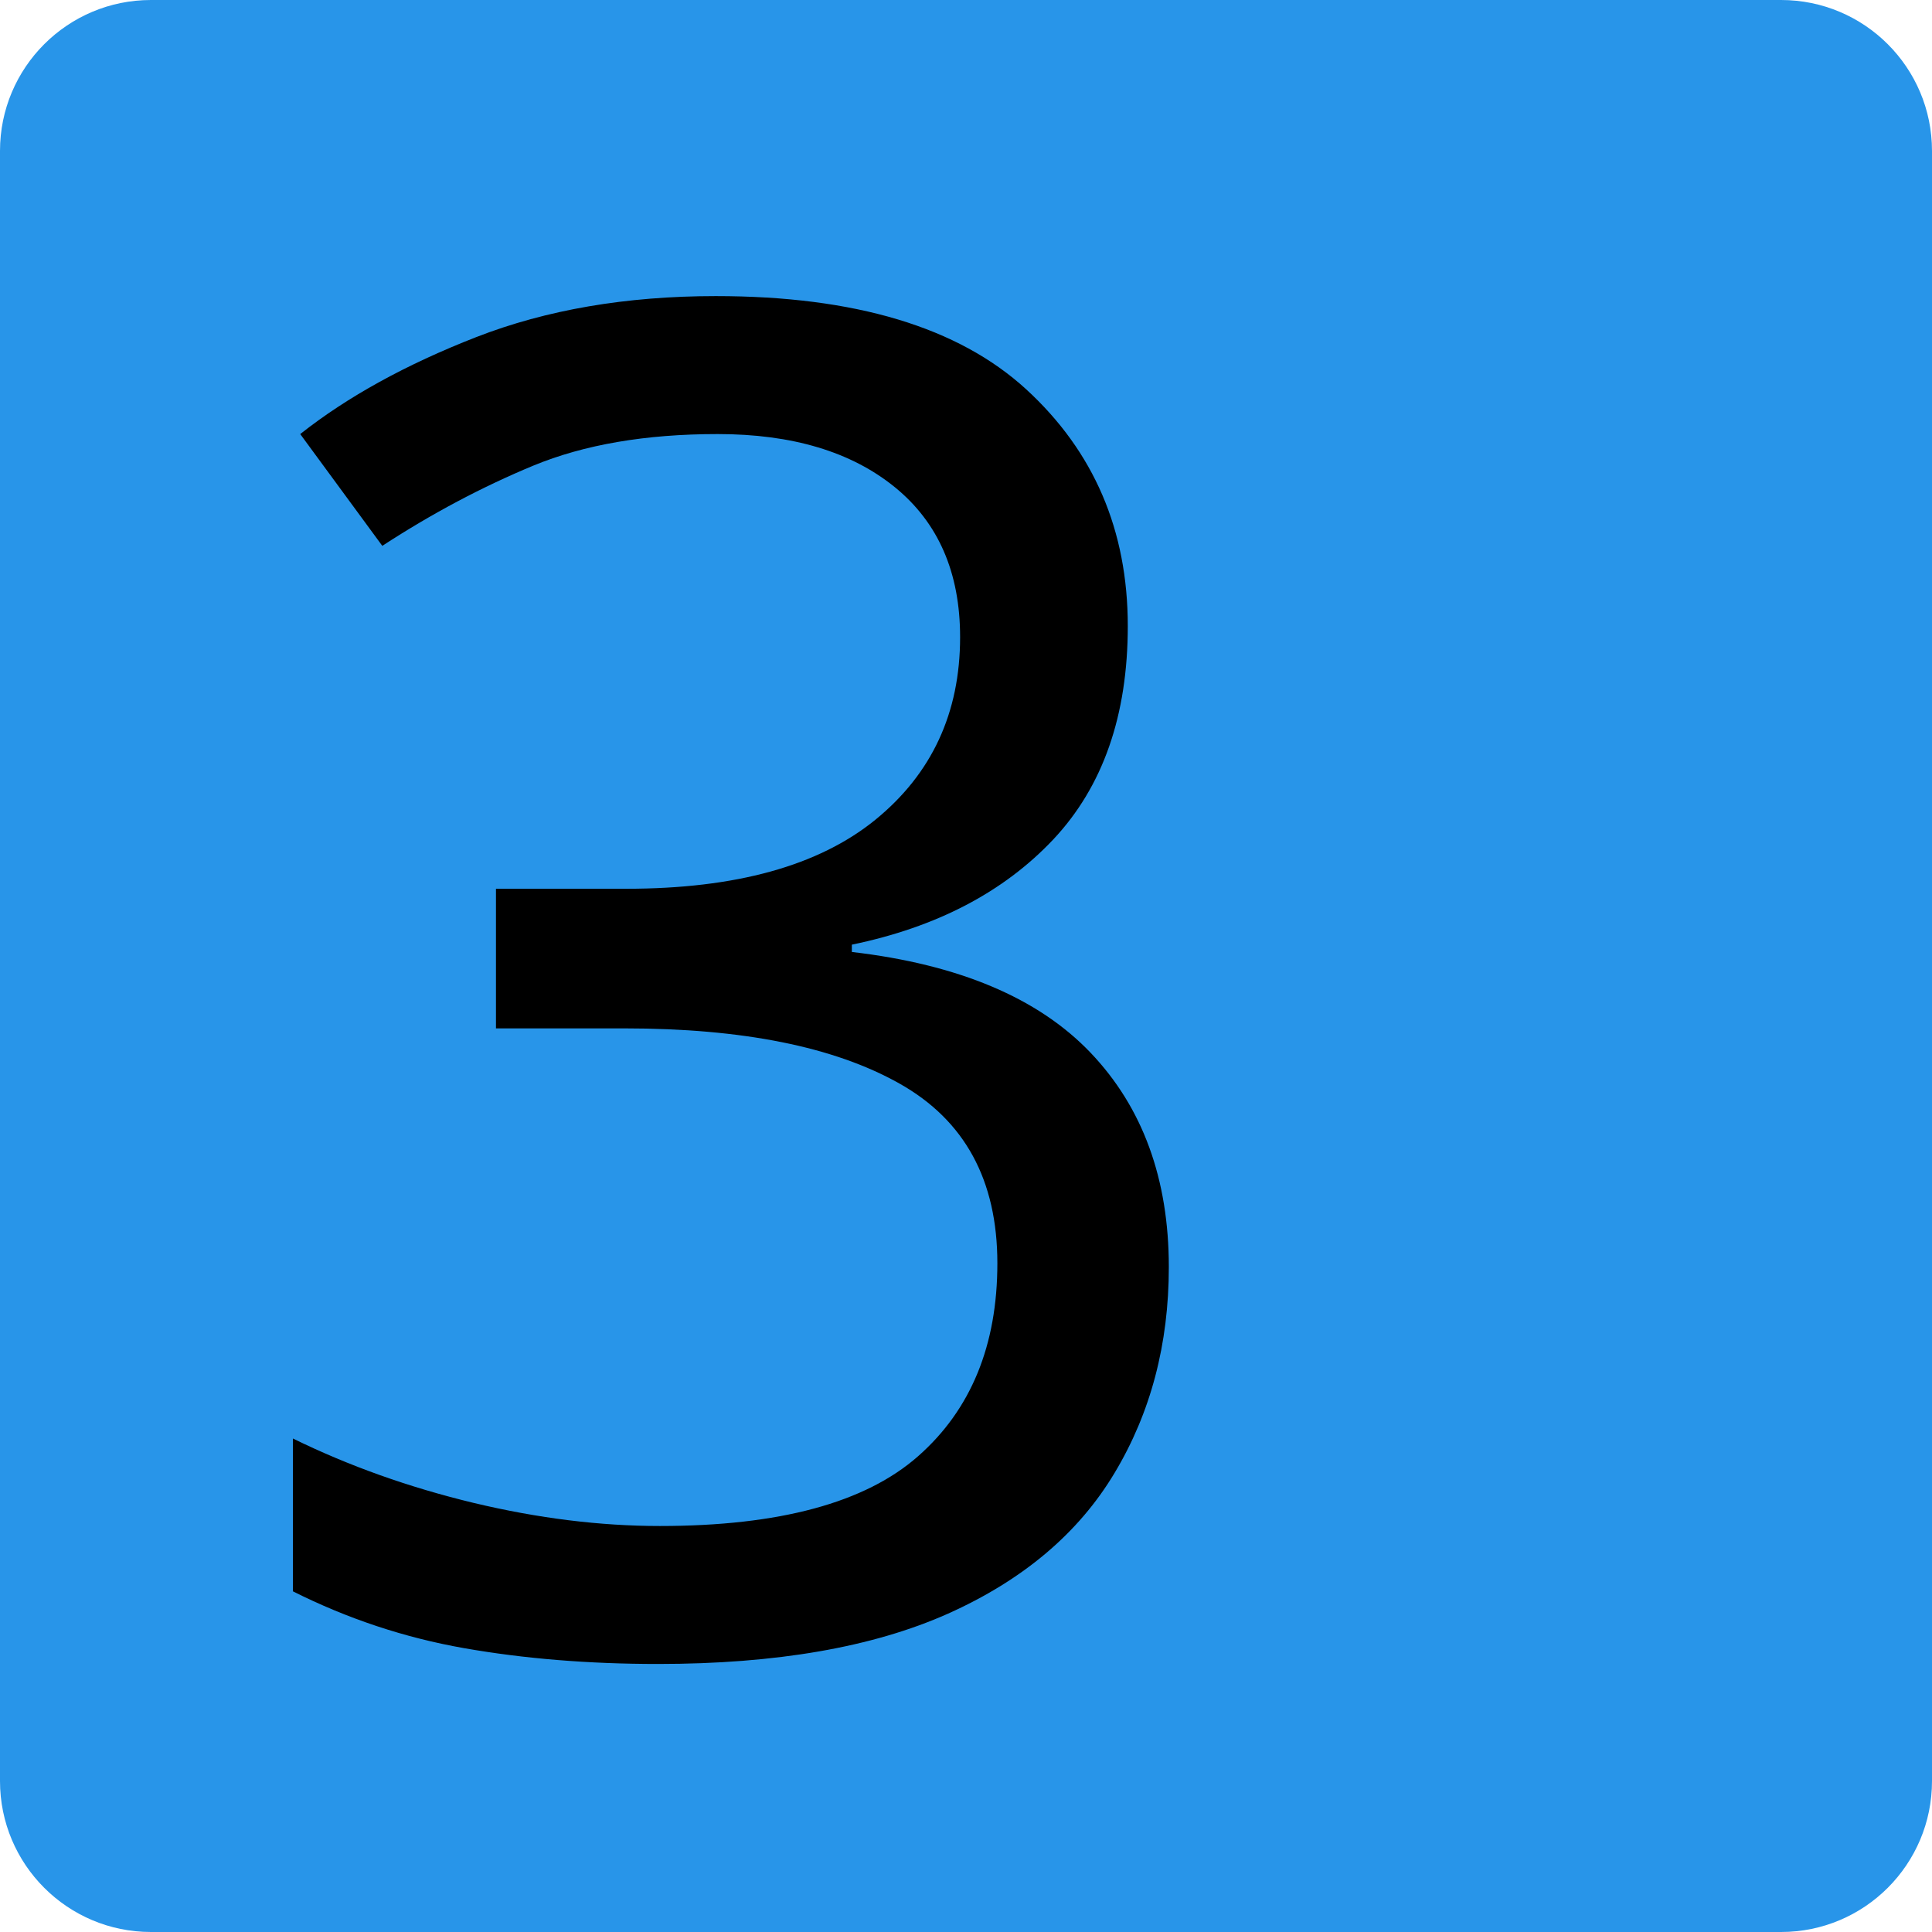
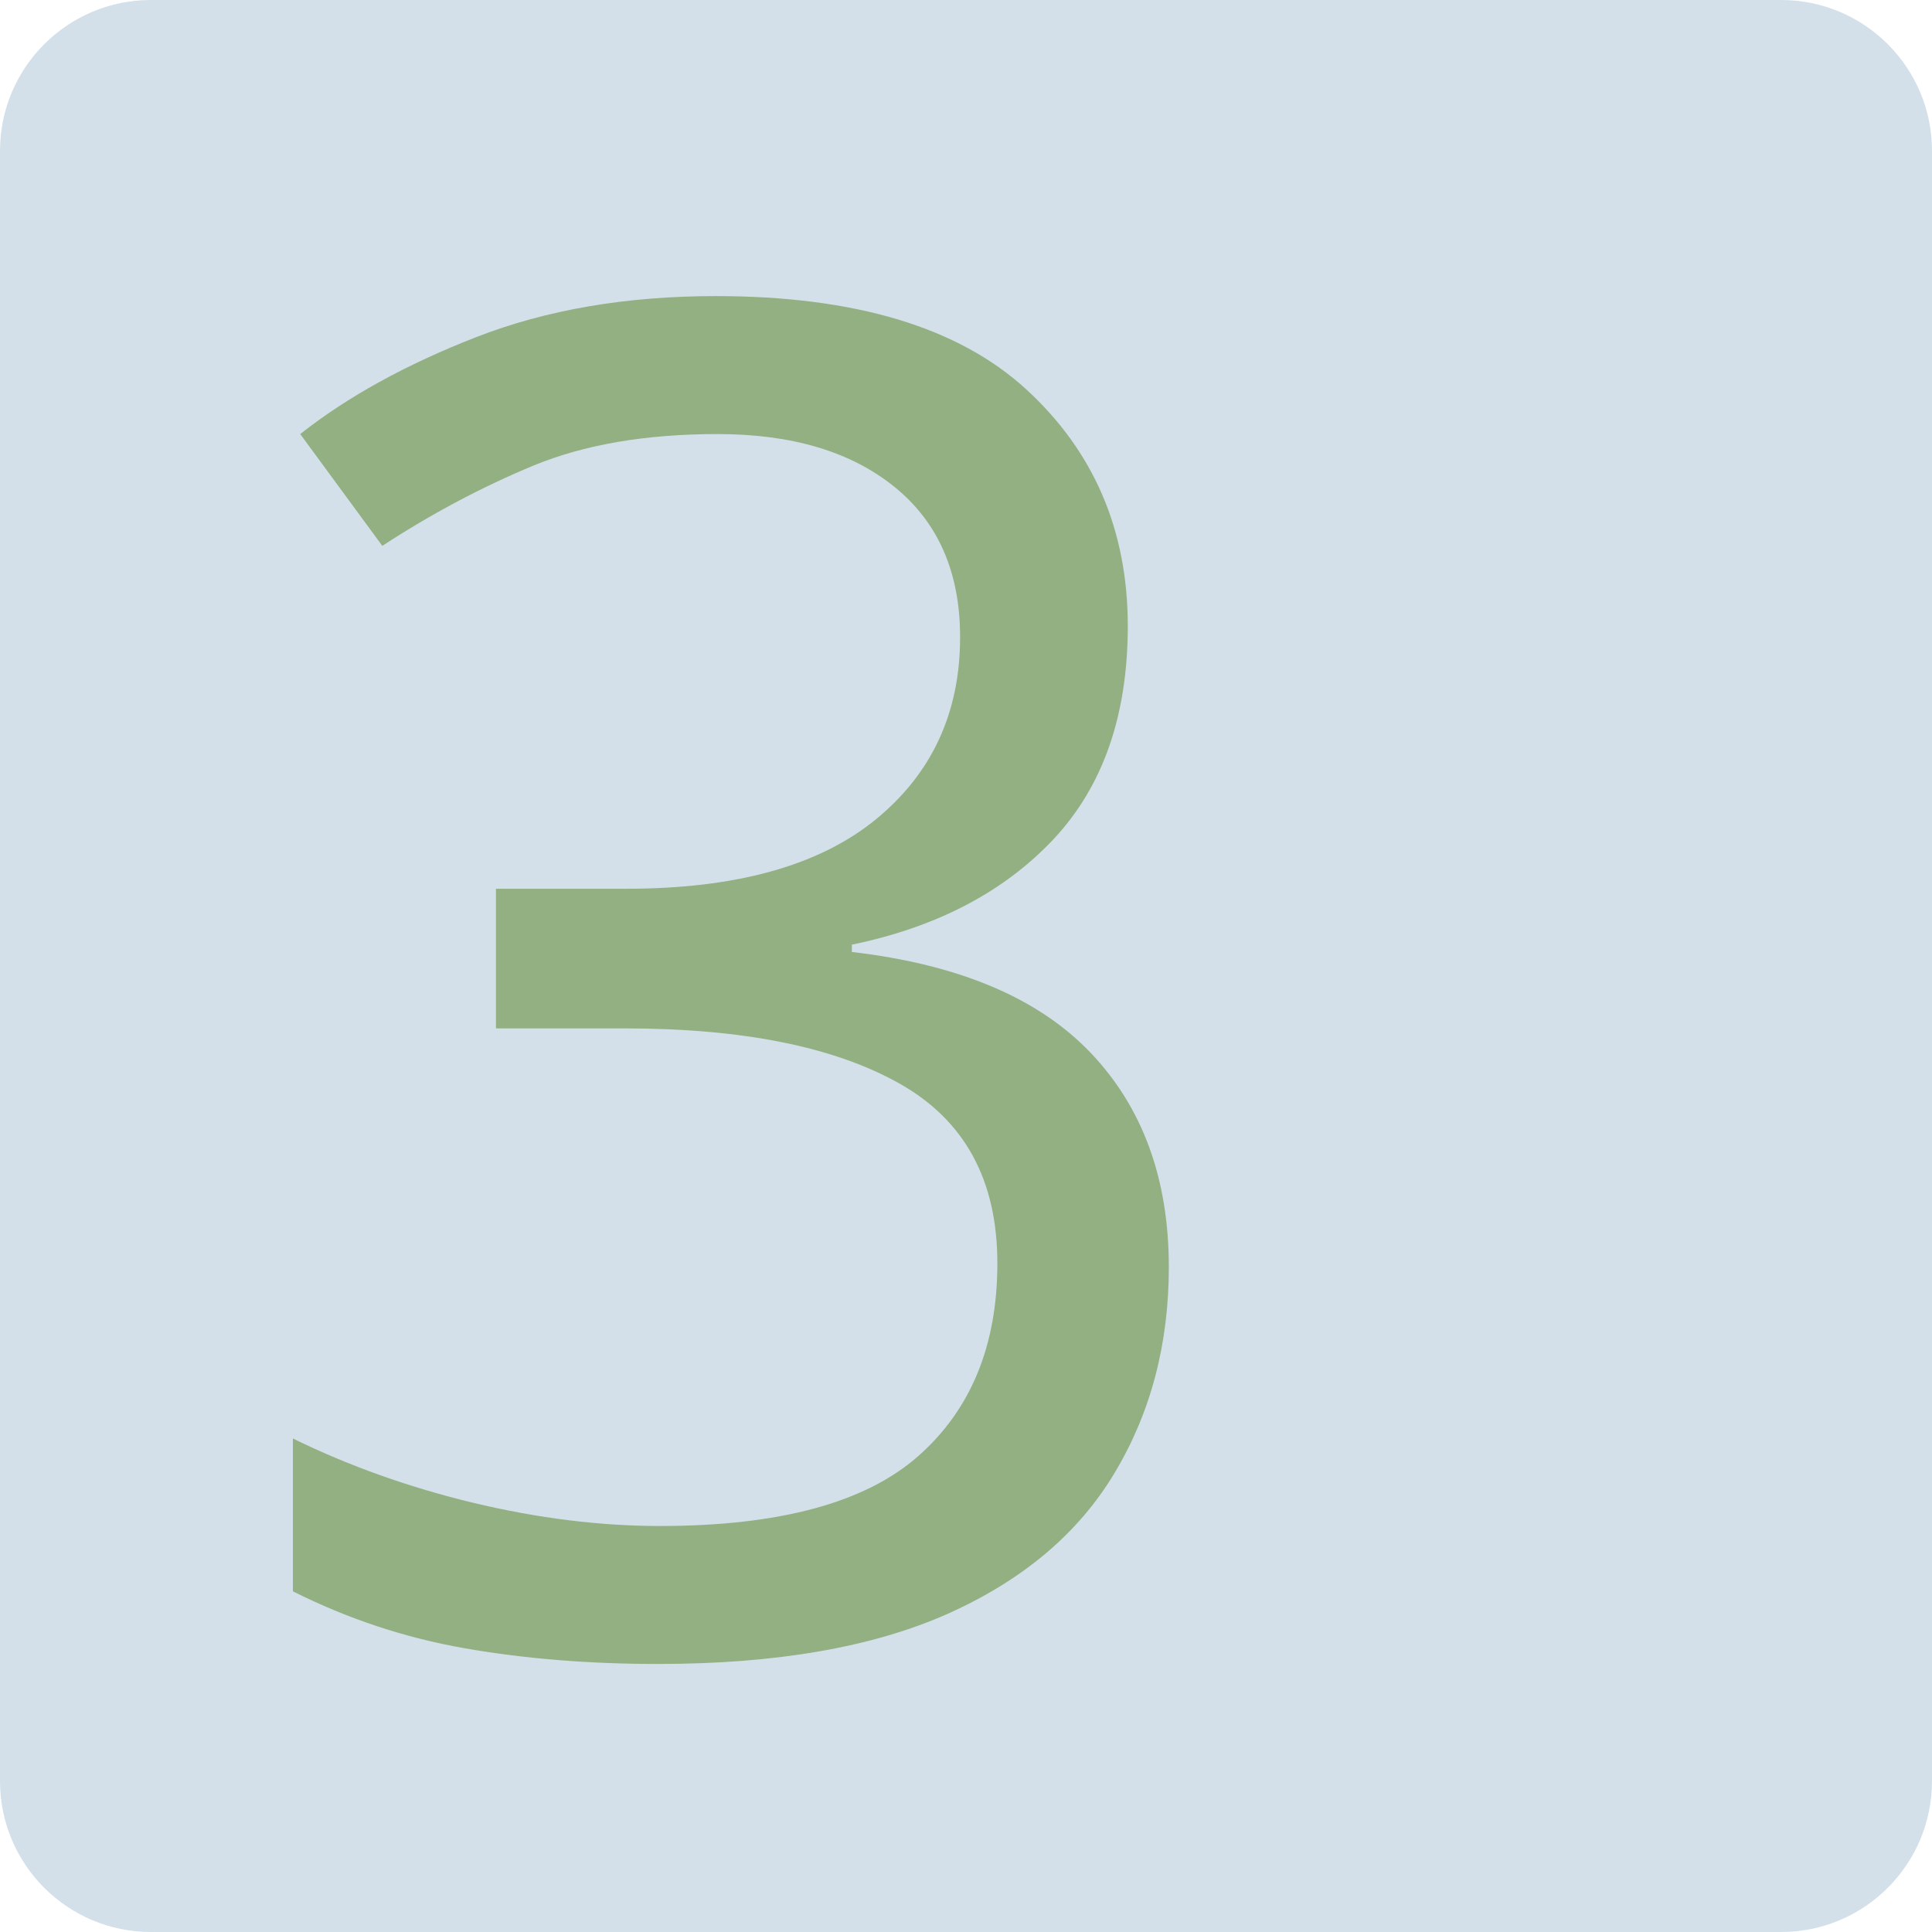
<svg xmlns="http://www.w3.org/2000/svg" width="128mm" height="128mm" viewBox="0 0 128 128" version="1.1" id="svg8">
  <defs id="defs2" />
  <g id="layer1" transform="translate(0,-169)">
-     <rect style="opacity:1;fill:#2895e9;fill-opacity:1;stroke:none;stroke-width:1;stroke-miterlimit:4;stroke-dasharray:2, 1;stroke-dashoffset:0;stroke-opacity:1" id="rect815" width="128" height="128" x="0" y="169" ry="10" />
-     <text xml:space="preserve" style="font-style:normal;font-weight:normal;font-size:21.167px;line-height:1;font-family:sans-serif;text-align:center;letter-spacing:0px;word-spacing:0px;text-anchor:middle;fill:#000000;fill-opacity:1;stroke:none;stroke-width:0.265" x="62.915" y="278.006" id="text819">
-       <tspan id="tspan817" x="62.915" y="278.006" style="font-size:123.472px;stroke-width:0.265">3</tspan>
+     <rect style="opacity:1;fill:#d3e0ea;fill-opacity:1;stroke:none;stroke-width:1;stroke-miterlimit:4;stroke-dasharray:2, 1;stroke-dashoffset:0;stroke-opacity:1" id="rect815" width="128" height="128" x="0" y="169" ry="10" />
+     <text xml:space="preserve" style="font-style:normal;font-weight:normal;font-size:21.167px;line-height:1;font-family:sans-serif;text-align:center;letter-spacing:0px;word-spacing:0px;text-anchor:middle;fill:#92b082;fill-opacity:1;stroke:none;stroke-width:0.265;" x="62.915" y="278.006" id="text819">
+       <tspan id="tspan817" x="62.915" y="278.006" style="font-size:123.472px;stroke-width:0.265;fill:#92b082;fill-opacity:1;">3</tspan>
    </text>
  </g>
</svg>
